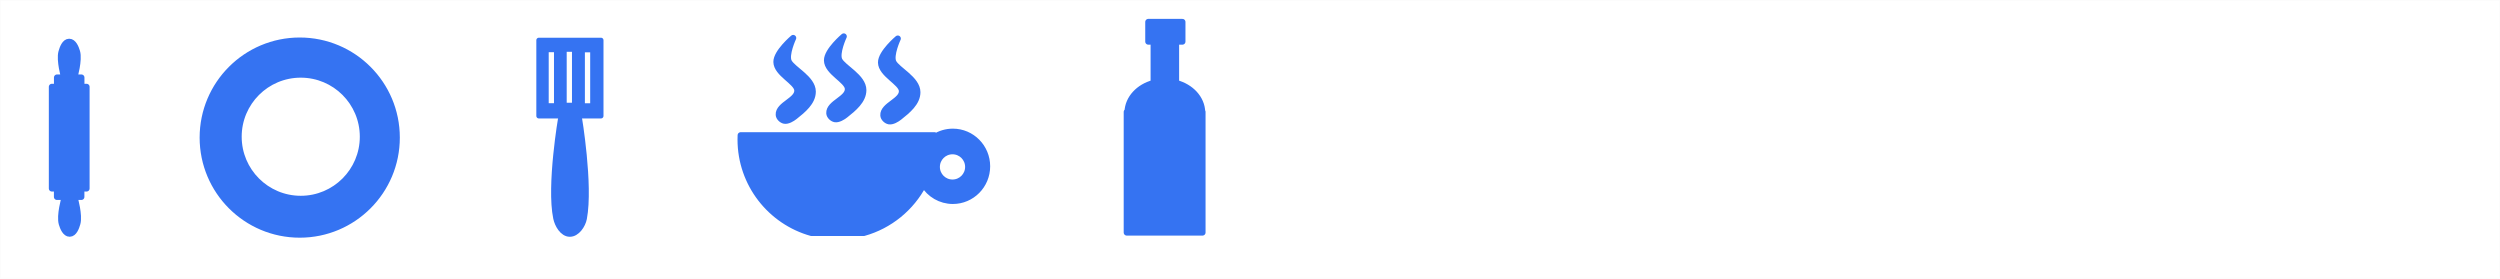
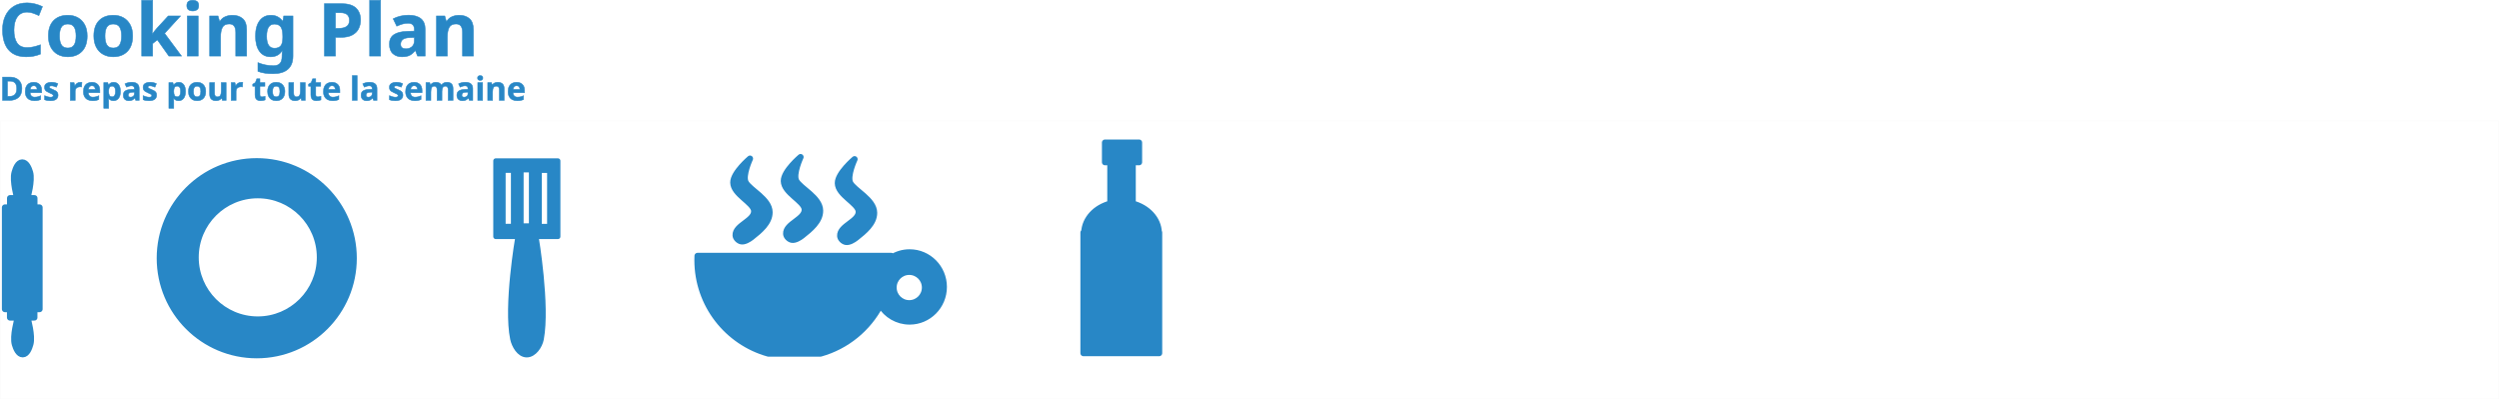
- <svg xmlns="http://www.w3.org/2000/svg" width="4898.875" height="545.533" id="svg4274" version="1.1">
+ <svg xmlns="http://www.w3.org/2000/svg" width="4898.886" height="781.907" id="svg4274" version="1.1">
  <defs id="defs4276" />
-   <g id="layer1" transform="translate(2300.875,160.4084)">
+   <g id="layer1" transform="translate(2300.872,396.7812)">
    <rect style="opacity:0.022;color:#000000;fill:none;stroke:#000000;stroke-width:1;stroke-linecap:round;stroke-linejoin:round;stroke-miterlimit:4;stroke-opacity:1;stroke-dasharray:none;stroke-dashoffset:0;marker:none;visibility:visible;display:inline;overflow:visible;enable-background:accumulate" id="rect3845" width="4897.886" height="544.528" x="-2300.372" y="-159.902" />
-     <path style="color:#000000;fill:#3573f2;stroke:#3573f2;stroke-width:12;stroke-linecap:round;stroke-linejoin:round;stroke-miterlimit:4;stroke-opacity:1;stroke-dashoffset:0;marker:none;visibility:visible;display:inline;overflow:visible;enable-background:accumulate" d="m -2165.371,-78.535 c -8.345,0.117 -12.8,11.989 -15.031,20.031 -4.475,16.133 5.156,49.969 5.156,49.969 l 20.219,-0.281 c 0,0 9.835,-34.118 5.094,-50.281 -2.329,-7.94 -7.164,-19.554 -15.438,-19.437 z m -23.781,70.031 0,18.25 -10.031,0 0,199.187 9.938,0 0,16.5 47.75,0 0,-16.5 10.188,0 0,-199.187 -10.094,0 0,-18.25 -47.75,0 z m 34.719,236.062 -20.219,0.281 c 0,0 -9.867,34.087 -5.125,50.25 2.329,7.94 7.195,19.554 15.469,19.438 8.345,-0.117 12.8,-11.989 15.031,-20.031 4.475,-16.133 -5.156,-49.938 -5.156,-49.938 z" id="rect3006" />
-     <path style="color:#000000;fill:#3573f2;stroke:#3573f2;stroke-width:12;stroke-linecap:round;stroke-linejoin:round;stroke-miterlimit:4;stroke-opacity:1;stroke-dashoffset:0;marker:none;visibility:visible;display:inline;overflow:visible;enable-background:accumulate" d="m -1713.527,-80.91 c -105.009,0 -190.156,85.116 -190.156,190.125 0,105.009 85.148,190.125 190.156,190.125 105.009,0 190.125,-85.116 190.125,-190.125 0,-105.009 -85.116,-190.125 -190.125,-190.125 z m 2,66.687 c 67.23,0 121.719,54.488 121.719,121.719 0,67.23 -54.489,121.75 -121.719,121.75 -67.23,0 -121.75,-54.52 -121.75,-121.75 0,-67.23 54.52,-121.719 121.75,-121.719 z" id="path3883" />
-     <g id="g3961" transform="translate(-2388.965,1642.571)" style="fill:#3573f2;stroke:#3573f2">
-       <path id="path3903" d="m 1204.429,-1344.86 c 13.997,0.247 25.353,-16.826 27.857,-29.953 12.494,-65.504 -10,-199.462 -10,-199.462 l -34.286,0 c 0,0 -23.331,135.134 -10,198.781 2.715,12.964 12.56,30.389 26.429,30.634 z" style="fill:#3573f2;stroke:#3573f2;stroke-width:11.715;stroke-linecap:butt;stroke-linejoin:miter;stroke-miterlimit:4;stroke-opacity:1;stroke-dasharray:none" />
-       <path id="rect3905" d="m 1143.938,-1724.19 0,148.429 121.843,0 0,-148.429 -121.843,0 z m 49.743,17.787 20.107,0 0,109.597 -20.107,0 0,-109.597 z m -35.248,0.882 20.107,0 0,109.597 -20.107,0 0,-109.597 z m 70.898,0.192 20.138,0 0,109.559 -20.138,0 0,-109.559 z" style="color:#000000;fill:#3573f2;stroke:#3573f2;stroke-width:9.762;stroke-linecap:round;stroke-linejoin:round;stroke-miterlimit:4;stroke-opacity:1;stroke-dasharray:none;stroke-dashoffset:0;marker:none;visibility:visible;display:inline;overflow:visible;enable-background:accumulate" />
+     <path style="color:#000000;fill:#2887c6;stroke:#2887c6;stroke-width:12;stroke-linecap:round;stroke-linejoin:round;stroke-miterlimit:4;stroke-opacity:1;stroke-dashoffset:0;marker:none;visibility:visible;display:inline;overflow:visible;enable-background:accumulate;fill-opacity:1" d="m -2257.371,-78.535 c -8.345,0.117 -12.8,11.989 -15.031,20.031 -4.475,16.133 5.156,49.969 5.156,49.969 l 20.219,-0.281 c 0,0 9.835,-34.118 5.094,-50.281 -2.329,-7.94 -7.164,-19.554 -15.438,-19.437 z m -23.781,70.031 0,18.25 -10.031,0 0,199.187 9.938,0 0,16.5 47.75,0 0,-16.5 10.188,0 0,-199.187 -10.094,0 0,-18.25 -47.75,0 z m 34.719,236.062 -20.219,0.281 c 0,0 -9.867,34.087 -5.125,50.25 2.329,7.94 7.195,19.554 15.469,19.438 8.345,-0.117 12.8,-11.989 15.031,-20.031 4.475,-16.133 -5.156,-49.938 -5.156,-49.938 z" id="rect3006" />
+     <path style="color:#000000;fill:#2887c6;stroke:#2887c6;stroke-width:12;stroke-linecap:round;stroke-linejoin:round;stroke-miterlimit:4;stroke-opacity:1;stroke-dashoffset:0;marker:none;visibility:visible;display:inline;overflow:visible;enable-background:accumulate;fill-opacity:1" d="m -1797.527,-80.91 c -105.009,0 -190.156,85.116 -190.156,190.125 0,105.009 85.148,190.125 190.156,190.125 105.009,0 190.125,-85.116 190.125,-190.125 0,-105.009 -85.116,-190.125 -190.125,-190.125 z m 2,66.687 c 67.23,0 121.719,54.488 121.719,121.719 0,67.23 -54.489,121.75 -121.719,121.75 -67.23,0 -121.75,-54.52 -121.75,-121.75 0,-67.23 54.52,-121.719 121.75,-121.719 z" id="path3883" />
+     <g id="g3961" transform="translate(-2472.965,1642.571)" style="fill:#2887c6;stroke:#2887c6;fill-opacity:1;stroke-opacity:1">
+       <path id="path3903" d="m 1204.429,-1344.86 c 13.997,0.247 25.353,-16.826 27.857,-29.953 12.494,-65.504 -10,-199.462 -10,-199.462 l -34.286,0 c 0,0 -23.331,135.134 -10,198.781 2.715,12.964 12.56,30.389 26.429,30.634 z" style="fill:#2887c6;stroke:#2887c6;stroke-width:11.715;stroke-linecap:butt;stroke-linejoin:miter;stroke-miterlimit:4;stroke-opacity:1;stroke-dasharray:none;fill-opacity:1" />
+       <path id="rect3905" d="m 1143.938,-1724.19 0,148.429 121.843,0 0,-148.429 -121.843,0 z m 49.743,17.787 20.107,0 0,109.597 -20.107,0 0,-109.597 z m -35.248,0.882 20.107,0 0,109.597 -20.107,0 0,-109.597 z m 70.898,0.192 20.138,0 0,109.559 -20.138,0 0,-109.559 z" style="color:#000000;fill:#2887c6;stroke:#2887c6;stroke-width:9.762;stroke-linecap:round;stroke-linejoin:round;stroke-miterlimit:4;stroke-opacity:1;stroke-dasharray:none;stroke-dashoffset:0;marker:none;visibility:visible;display:inline;overflow:visible;enable-background:accumulate;fill-opacity:1" />
    </g>
-     <g id="g4148" transform="translate(-2204.965,1642.571)" style="fill:#3573f2;fill-opacity:1;stroke:#3573f2">
-       <path id="path3883-5" d="m 1771.281,-1544.888 c -13.174,0 -25.447,3.84 -35.812,10.469 -0.031,-1.17 -0.044,-2.334 -0.094,-3.5 l -379.906,0 c -0.118,2.748 -0.188,5.505 -0.188,8.281 0,87.254 58.788,160.788 138.906,183.156 l 102.469,0 c 50.977,-14.232 93.318,-49.172 117.375,-95.188 11.795,19.454 33.02,32.406 57.25,32.406 37.058,0 67.094,-30.36 67.094,-67.812 0,-37.452 -30.036,-67.812 -67.094,-67.812 z m -0.719,38.25 c 16.963,0 30.719,13.756 30.719,30.719 0,16.963 -13.756,30.719 -30.719,30.719 -16.963,0 -30.719,-13.756 -30.719,-30.719 0,-16.963 13.756,-30.719 30.719,-30.719 z" style="color:#000000;fill:#3573f2;fill-opacity:1;stroke:#3573f2;stroke-width:12;stroke-linecap:round;stroke-linejoin:round;stroke-miterlimit:4;stroke-opacity:1;stroke-dasharray:none;stroke-dashoffset:0;marker:none;visibility:visible;display:inline;overflow:visible;enable-background:accumulate" />
-       <path id="path4100" d="m 1430.084,-1578.055 c -1.208,-20.167 38.174,-28.365 36.365,-48.487 -1.465,-16.297 -40.579,-32.192 -40.911,-55.053 -0.278,-19.101 32.83,-46.972 32.83,-46.972 0,0 -15.321,32.927 -8.586,46.467 7.4,14.878 46.891,32.925 46.972,58.589 0.065,20.643 -19.184,36.162 -35.355,48.992 -5.076,4.027 -13.84,9.301 -20.203,8.081 -5.263,-1.009 -10.791,-6.268 -11.112,-11.617 z" style="fill:#3573f2;fill-opacity:1;stroke:#3573f2;stroke-width:12;stroke-linecap:round;stroke-linejoin:round;stroke-miterlimit:4;stroke-opacity:1;stroke-dasharray:none" />
-       <path id="path4100-0" d="m 1529.173,-1581.082 c -1.208,-20.167 38.174,-28.365 36.365,-48.487 -1.465,-16.297 -40.579,-32.192 -40.911,-55.053 -0.278,-19.101 32.83,-46.972 32.83,-46.972 0,0 -15.321,32.927 -8.586,46.467 7.4,14.878 46.891,32.925 46.972,58.589 0.065,20.643 -19.184,36.162 -35.355,48.992 -5.076,4.027 -13.84,9.301 -20.203,8.081 -5.263,-1.009 -10.791,-6.268 -11.112,-11.617 z" style="fill:#3573f2;fill-opacity:1;stroke:#3573f2;stroke-width:12;stroke-linecap:round;stroke-linejoin:round;stroke-miterlimit:4;stroke-opacity:1;stroke-dasharray:none" />
-       <path id="path4100-0-6" d="m 1635.061,-1576.92 c -1.208,-20.167 38.174,-28.365 36.365,-48.487 -1.465,-16.297 -40.579,-32.192 -40.911,-55.053 -0.278,-19.101 32.83,-46.972 32.83,-46.972 0,0 -15.321,32.927 -8.586,46.467 7.4,14.878 46.891,32.925 46.972,58.589 0.065,20.643 -19.184,36.162 -35.355,48.992 -5.076,4.027 -13.84,9.301 -20.203,8.081 -5.263,-1.009 -10.791,-6.268 -11.112,-11.617 z" style="fill:#3573f2;fill-opacity:1;stroke:#3573f2;stroke-width:12;stroke-linecap:round;stroke-linejoin:round;stroke-miterlimit:4;stroke-opacity:1;stroke-dasharray:none" />
+     <g id="g4148" transform="translate(-2288.965,1642.571)" style="fill:#2887c6;fill-opacity:1;stroke:#2887c6;stroke-opacity:1">
+       <path id="path3883-5" d="m 1771.281,-1544.888 c -13.174,0 -25.447,3.84 -35.812,10.469 -0.031,-1.17 -0.044,-2.334 -0.094,-3.5 l -379.906,0 c -0.118,2.748 -0.188,5.505 -0.188,8.281 0,87.254 58.788,160.788 138.906,183.156 l 102.469,0 c 50.977,-14.232 93.318,-49.172 117.375,-95.188 11.795,19.454 33.02,32.406 57.25,32.406 37.058,0 67.094,-30.36 67.094,-67.812 0,-37.452 -30.036,-67.812 -67.094,-67.812 z m -0.719,38.25 c 16.963,0 30.719,13.756 30.719,30.719 0,16.963 -13.756,30.719 -30.719,30.719 -16.963,0 -30.719,-13.756 -30.719,-30.719 0,-16.963 13.756,-30.719 30.719,-30.719 z" style="color:#000000;fill:#2887c6;fill-opacity:1;stroke:#2887c6;stroke-width:12;stroke-linecap:round;stroke-linejoin:round;stroke-miterlimit:4;stroke-opacity:1;stroke-dasharray:none;stroke-dashoffset:0;marker:none;visibility:visible;display:inline;overflow:visible;enable-background:accumulate" />
+       <path id="path4100" d="m 1430.084,-1578.055 c -1.208,-20.167 38.174,-28.365 36.365,-48.487 -1.465,-16.297 -40.579,-32.192 -40.911,-55.053 -0.278,-19.101 32.83,-46.972 32.83,-46.972 0,0 -15.321,32.927 -8.586,46.467 7.4,14.878 46.891,32.925 46.972,58.589 0.065,20.643 -19.184,36.162 -35.355,48.992 -5.076,4.027 -13.84,9.301 -20.203,8.081 -5.263,-1.009 -10.791,-6.268 -11.112,-11.617 z" style="fill:#2887c6;fill-opacity:1;stroke:#2887c6;stroke-width:12;stroke-linecap:round;stroke-linejoin:round;stroke-miterlimit:4;stroke-opacity:1;stroke-dasharray:none" />
+       <path id="path4100-0" d="m 1529.173,-1581.082 c -1.208,-20.167 38.174,-28.365 36.365,-48.487 -1.465,-16.297 -40.579,-32.192 -40.911,-55.053 -0.278,-19.101 32.83,-46.972 32.83,-46.972 0,0 -15.321,32.927 -8.586,46.467 7.4,14.878 46.891,32.925 46.972,58.589 0.065,20.643 -19.184,36.162 -35.355,48.992 -5.076,4.027 -13.84,9.301 -20.203,8.081 -5.263,-1.009 -10.791,-6.268 -11.112,-11.617 z" style="fill:#2887c6;fill-opacity:1;stroke:#2887c6;stroke-width:12;stroke-linecap:round;stroke-linejoin:round;stroke-miterlimit:4;stroke-opacity:1;stroke-dasharray:none" />
+       <path id="path4100-0-6" d="m 1635.061,-1576.92 c -1.208,-20.167 38.174,-28.365 36.365,-48.487 -1.465,-16.297 -40.579,-32.192 -40.911,-55.053 -0.278,-19.101 32.83,-46.972 32.83,-46.972 0,0 -15.321,32.927 -8.586,46.467 7.4,14.878 46.891,32.925 46.972,58.589 0.065,20.643 -19.184,36.162 -35.355,48.992 -5.076,4.027 -13.84,9.301 -20.203,8.081 -5.263,-1.009 -10.791,-6.268 -11.112,-11.617 z" style="fill:#2887c6;fill-opacity:1;stroke:#2887c6;stroke-width:12;stroke-linecap:round;stroke-linejoin:round;stroke-miterlimit:4;stroke-opacity:1;stroke-dasharray:none" />
    </g>
-     <path style="color:#000000;fill:#3573f2;stroke:#3573f2;stroke-width:12;stroke-linecap:round;stroke-linejoin:round;stroke-miterlimit:4;stroke-opacity:1;stroke-dasharray:none;stroke-dashoffset:0;marker:none;visibility:visible;display:inline;overflow:visible;enable-background:accumulate" d="m -50.715,-117.41 0,38.531 10.469,0 0,81.062 c -29.065,7.637 -50.305,30.028 -51.188,56.688 l -1.5,0 0,236.375 148.406,0 0,-236.375 -0.625,0 C 53.966,32.218 32.721,9.827 3.66,2.183 l 0,-81.062 12.437,0 0,-38.531 -66.812,0 z" id="rect4154" />
+     <path style="color:#000000;fill:#2887c6;stroke:#2887c6;stroke-width:12;stroke-linecap:round;stroke-linejoin:round;stroke-miterlimit:4;stroke-opacity:1;stroke-dasharray:none;stroke-dashoffset:0;marker:none;visibility:visible;display:inline;overflow:visible;enable-background:accumulate;fill-opacity:1" d="m -134.715,-117.41 0,38.531 10.469,0 0,81.062 c -29.065,7.637 -50.305,30.028 -51.188,56.688 l -1.5,0 0,236.375 148.406,0 0,-236.375 -0.625,0 c -0.882,-26.653 -22.127,-49.044 -51.188,-56.688 l 0,-81.062 12.438,0 0,-38.531 -66.812,0 z" id="rect4154" />
+     <text xml:space="preserve" style="font-size:40px;font-style:normal;font-weight:normal;line-height:125%;letter-spacing:0px;word-spacing:0px;fill:#2887c6;fill-opacity:1;stroke:#2887c6;font-family:Sans;stroke-opacity:1" x="-2304.304" y="-286.875" id="text2994">
+       <tspan id="tspan2996" x="-2304.304" y="-286.875" style="font-size:144px;font-weight:bold;fill:#2887c6;stroke:#2887c6;-inkscape-font-specification:Sans Bold;stroke-opacity:1;fill-opacity:1">Cooking Plan</tspan>
+     </text>
+     <text xml:space="preserve" style="font-size:40px;font-style:normal;font-weight:normal;line-height:125%;letter-spacing:0px;word-spacing:0px;fill:#2887c6;fill-opacity:1;stroke:#2887c6;font-family:Sans;stroke-opacity:1" x="-2301.639" y="-199.997" id="text2994-4">
+       <tspan id="tspan2996-6" x="-2301.639" y="-199.997" style="font-size:64px;font-weight:bold;fill:#2887c6;stroke:#2887c6;-inkscape-font-specification:Sans Bold;fill-opacity:1;stroke-opacity:1">Des repas pour toute la semaine</tspan>
+     </text>
  </g>
</svg>
